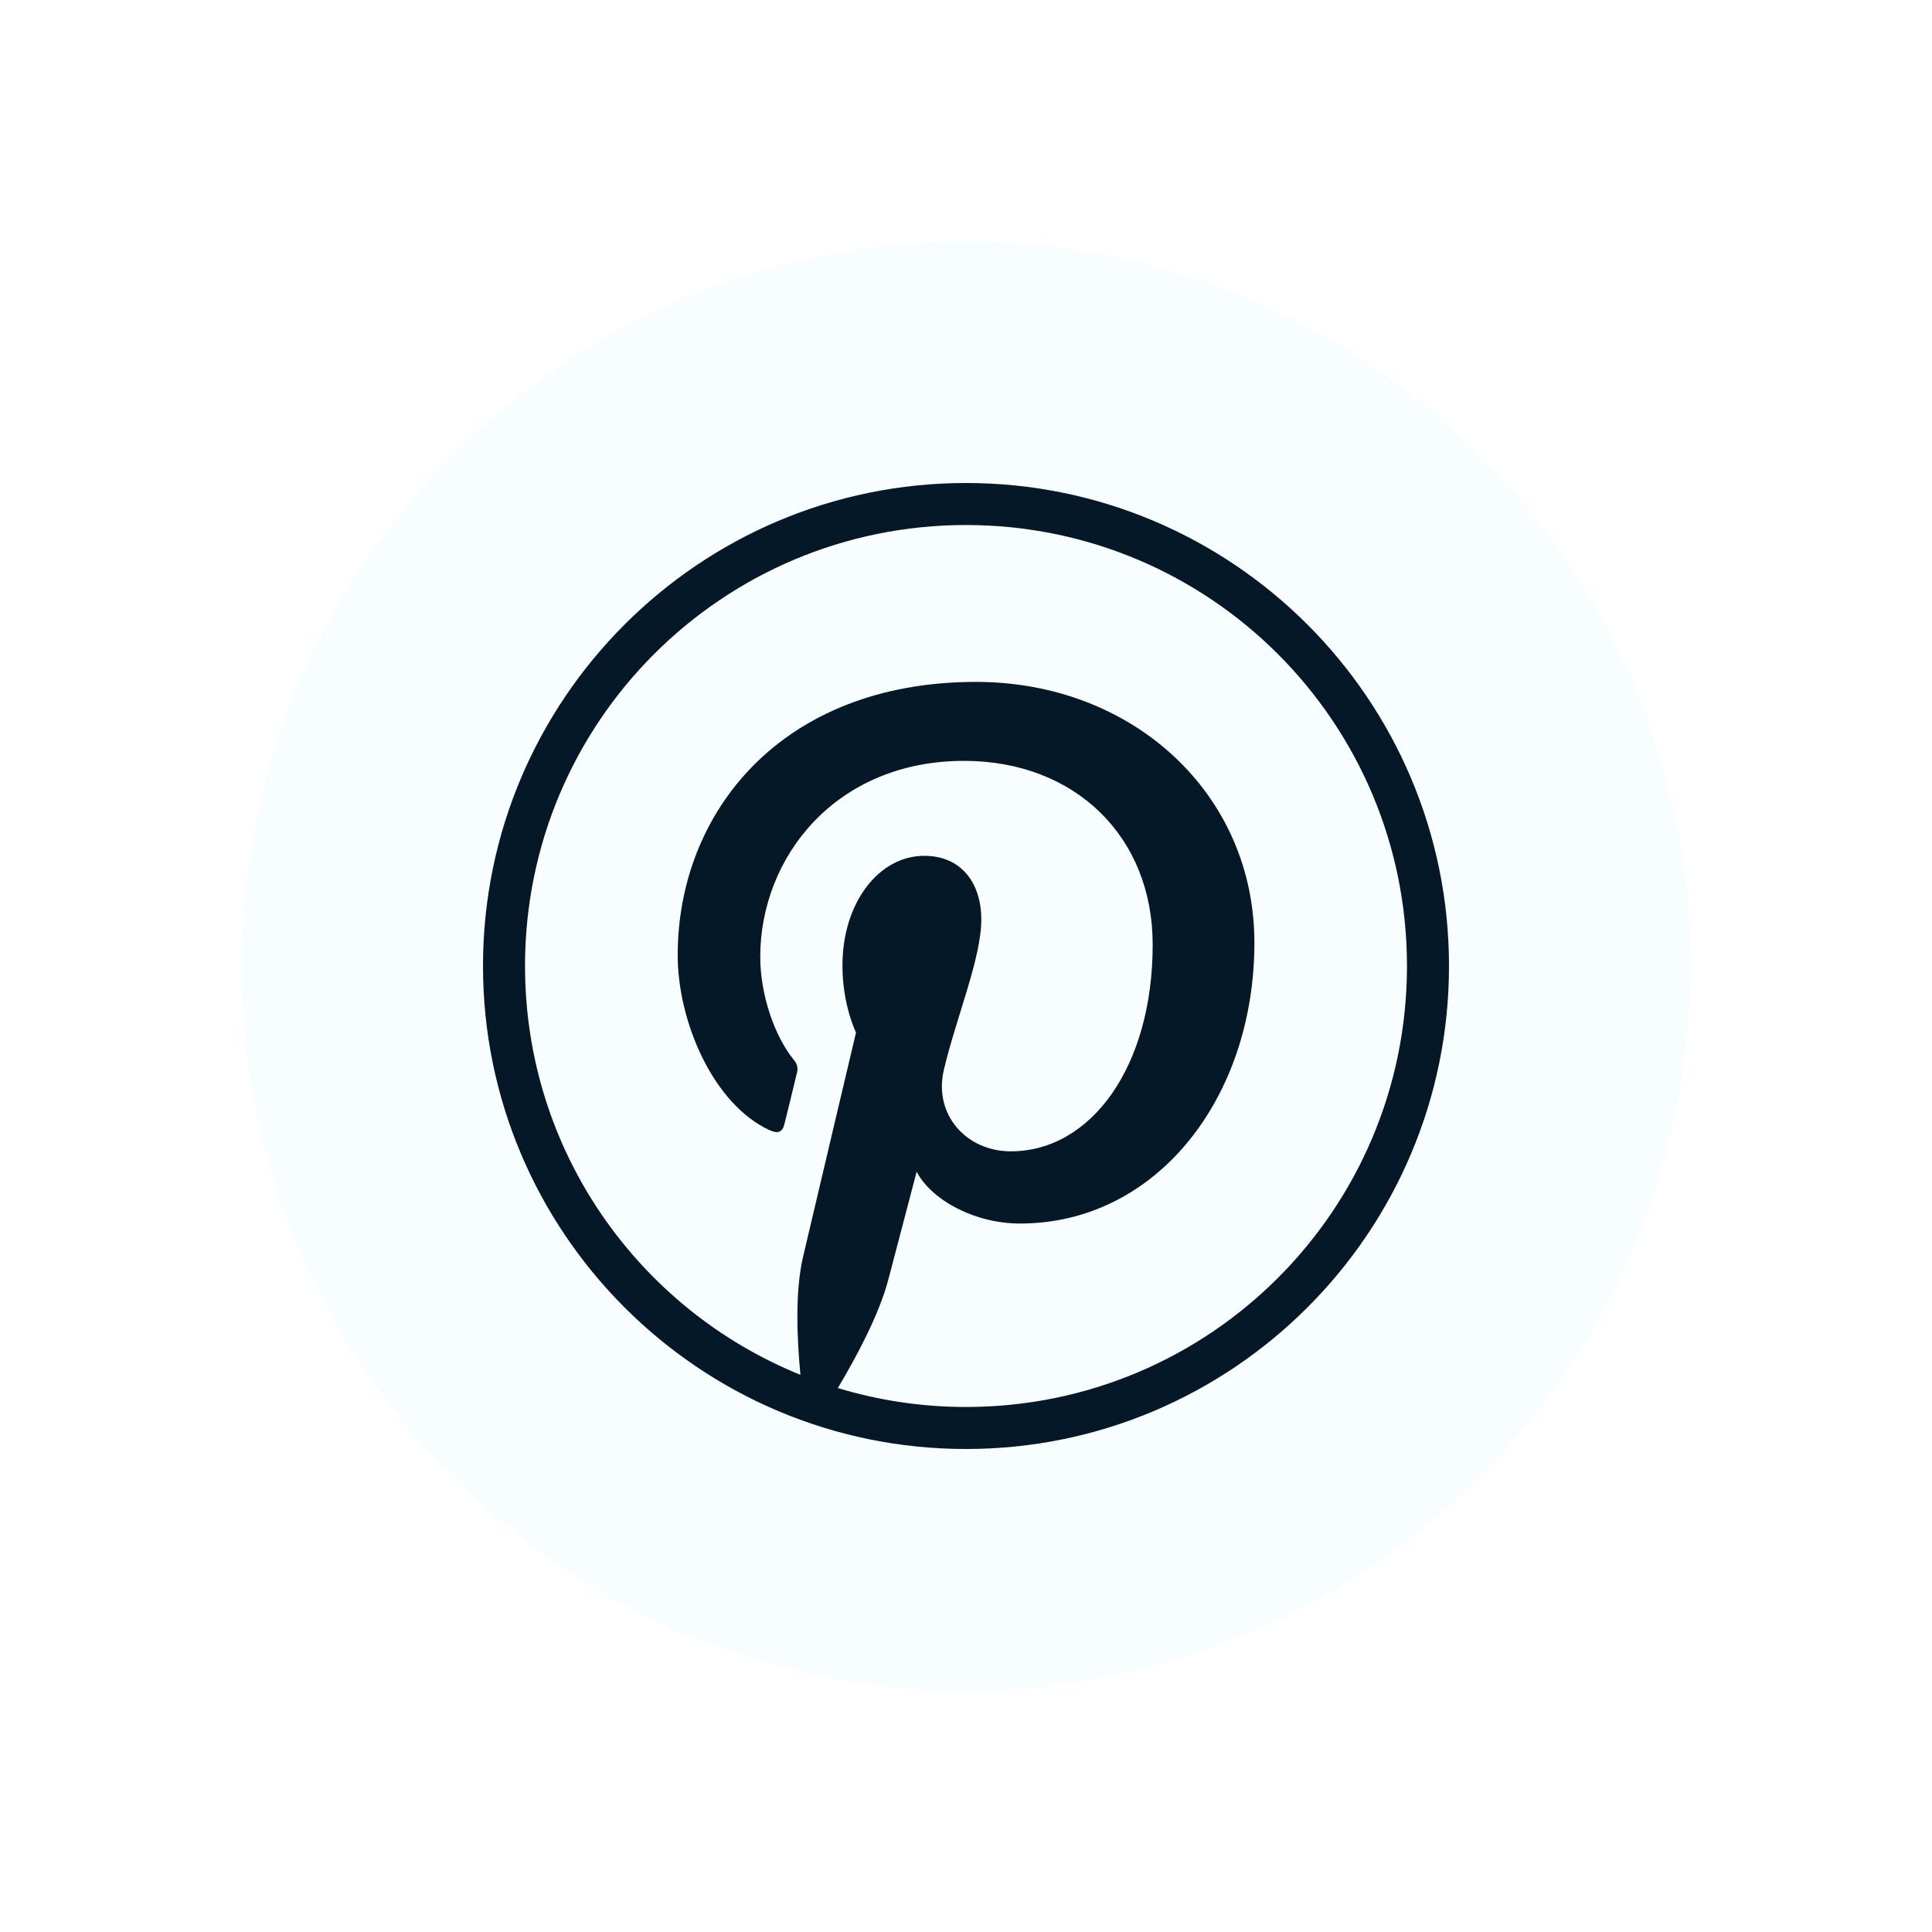
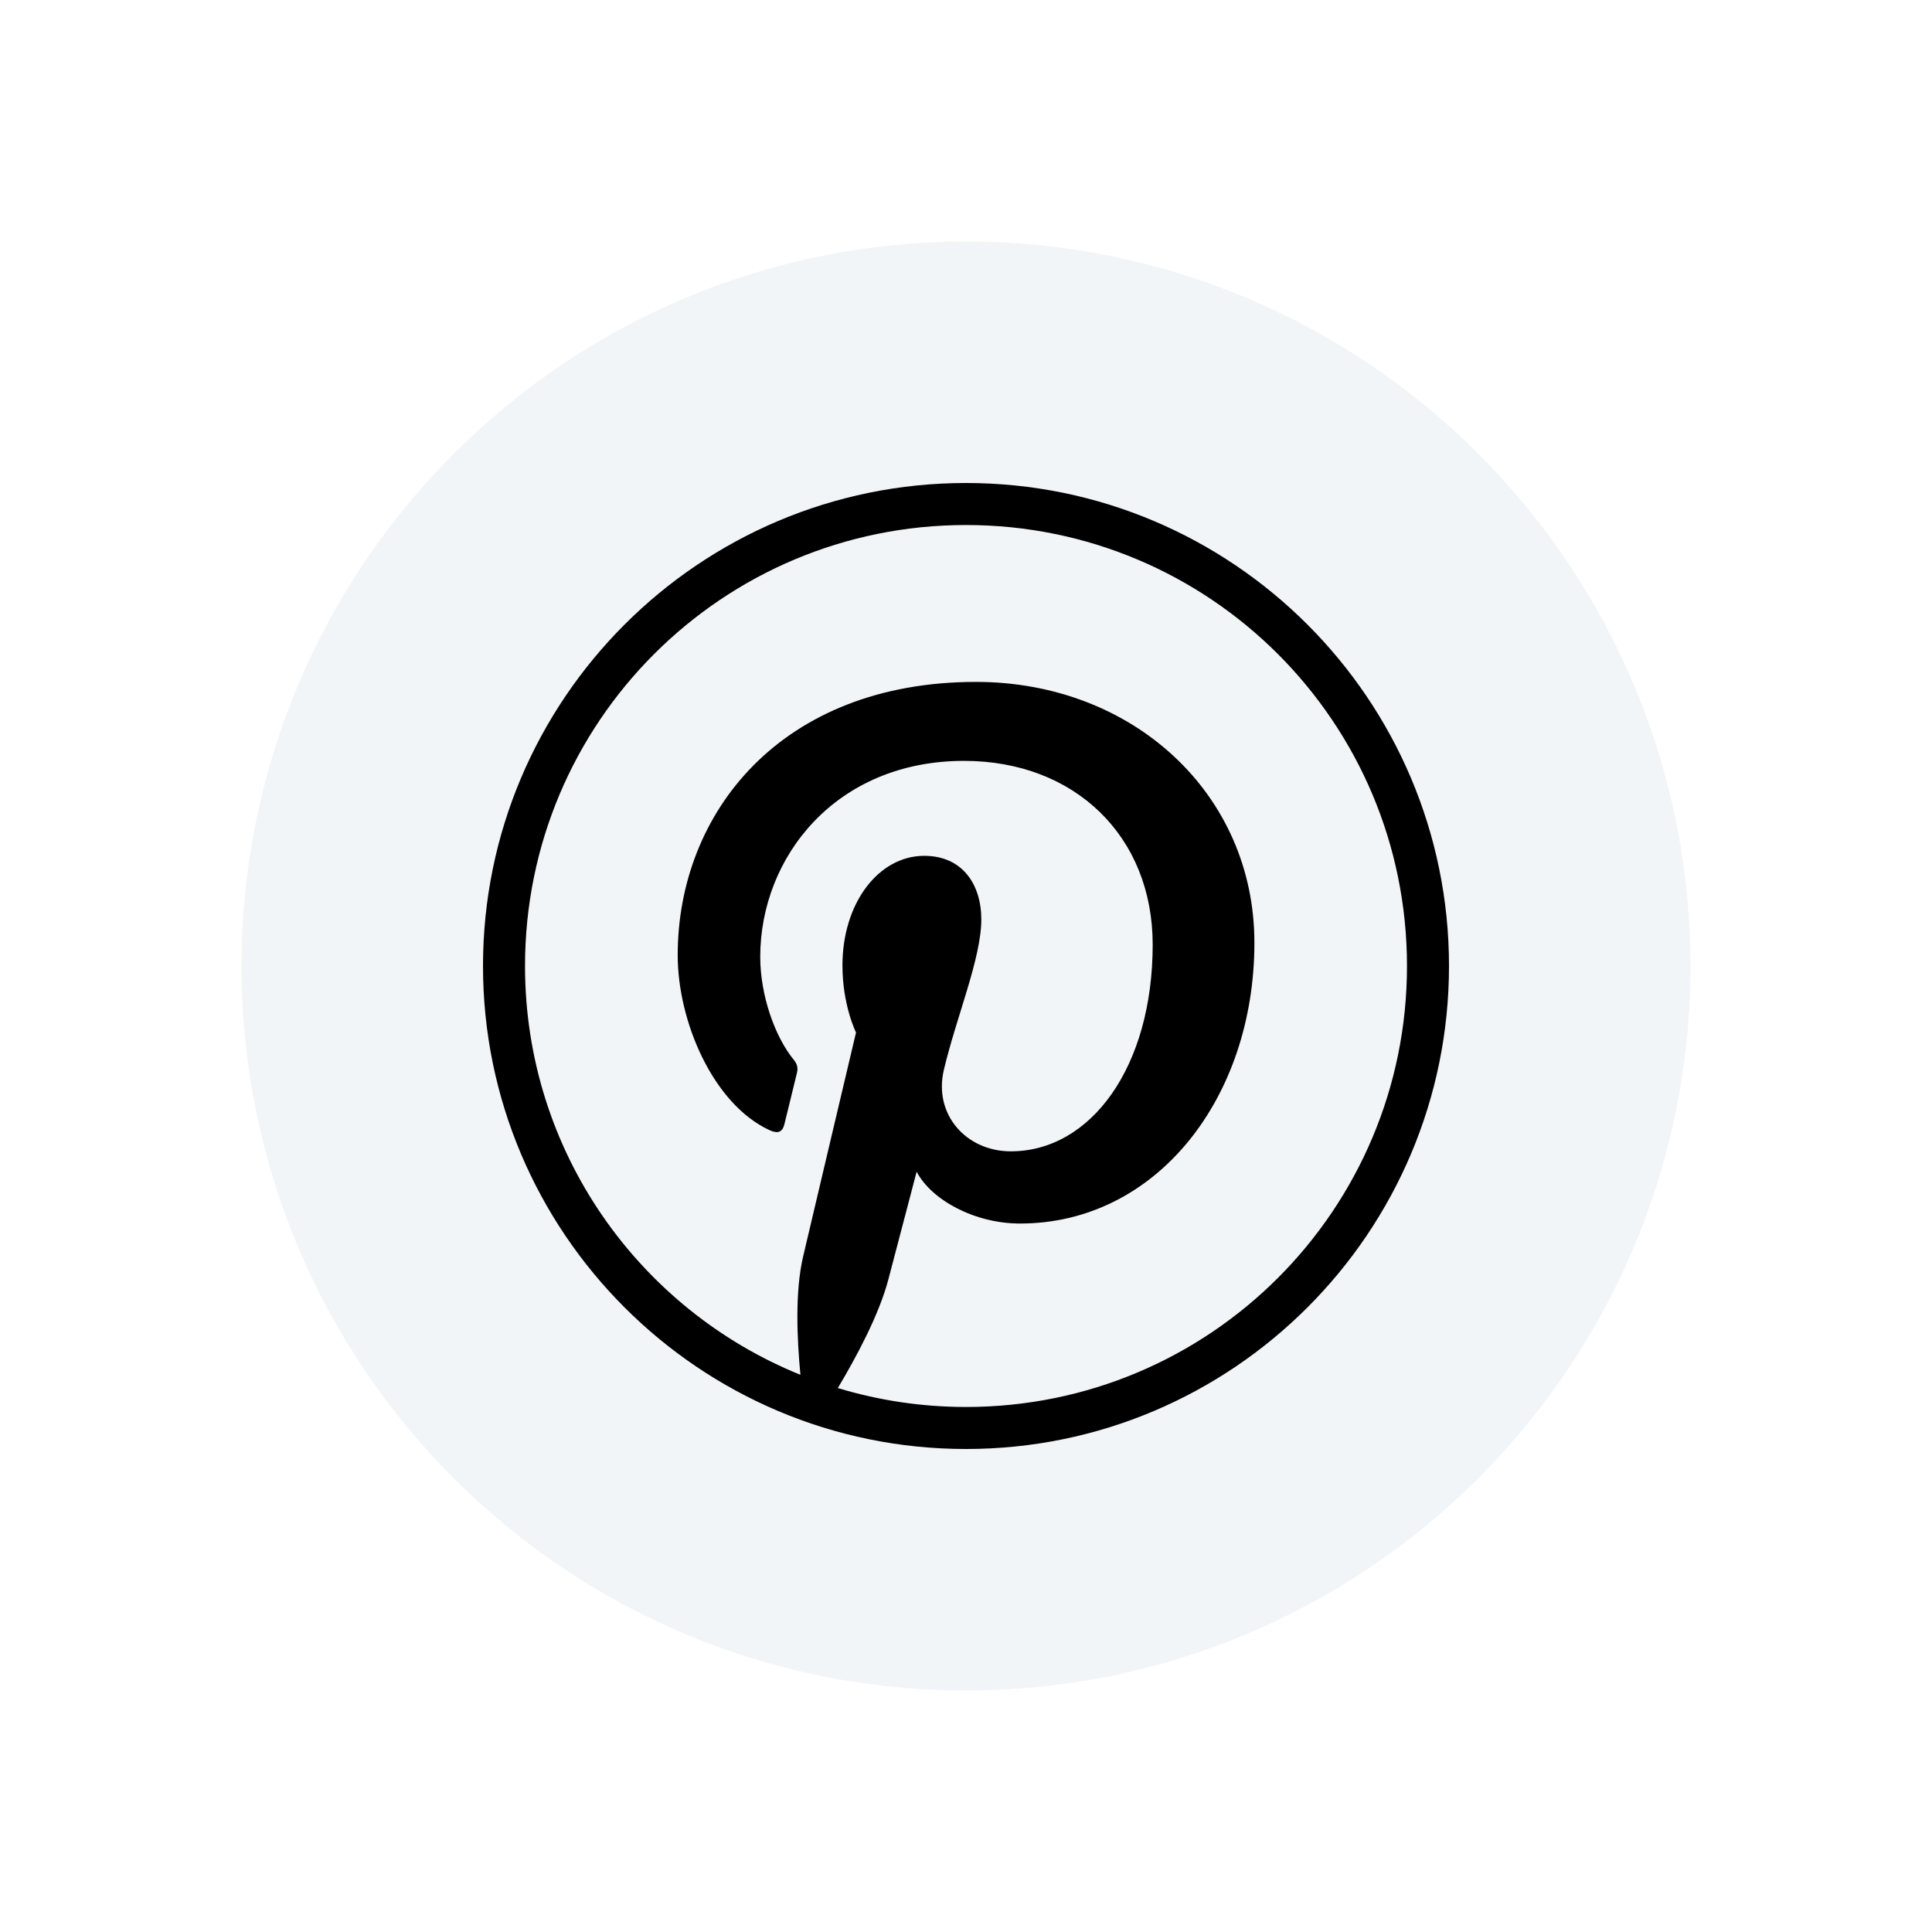
<svg xmlns="http://www.w3.org/2000/svg" width="40" height="40" viewBox="0 0 40 40" fill="none">
-   <path d="M20 5C28.285 5 35 11.716 35 20C35 28.285 28.285 35 20 35C11.715 35 5 28.285 5 20C5 11.716 11.715 5 20 5Z" fill="#F8FDFF" />
-   <path d="M20 10C14.482 10 10 14.482 10 20C10 25.518 14.482 30 20 30C25.518 30 30 25.518 30 20C30 14.482 25.518 10 20 10ZM20 10.87C25.048 10.87 29.13 14.952 29.13 20C29.13 25.048 25.048 29.13 20 29.13C19.077 29.13 18.186 28.992 17.346 28.738C17.72 28.113 18.203 27.219 18.395 26.481C18.509 26.043 18.978 24.259 18.978 24.259C19.282 24.84 20.172 25.332 21.119 25.332C23.938 25.332 25.971 22.739 25.971 19.518C25.971 16.429 23.45 14.118 20.207 14.118C16.172 14.118 14.031 16.826 14.031 19.775C14.031 21.146 14.76 22.853 15.928 23.397C16.105 23.479 16.2 23.443 16.241 23.272C16.272 23.142 16.43 22.507 16.5 22.212C16.523 22.118 16.512 22.037 16.436 21.944C16.049 21.475 15.74 20.614 15.74 19.811C15.74 17.749 17.301 15.753 19.96 15.753C22.256 15.753 23.865 17.319 23.865 19.557C23.865 22.085 22.588 23.837 20.927 23.837C20.009 23.837 19.322 23.078 19.542 22.148C19.806 21.037 20.317 19.838 20.317 19.035C20.317 18.318 19.932 17.719 19.134 17.719C18.196 17.719 17.442 18.689 17.442 19.989C17.442 20.816 17.723 21.377 17.723 21.377C17.723 21.377 16.796 25.294 16.626 26.023C16.456 26.752 16.502 27.733 16.572 28.464C13.227 27.11 10.87 23.834 10.87 20C10.87 14.952 14.952 10.87 20 10.87Z" fill="#041827" />
+   <path d="M20 5C28.285 5 35 11.716 35 20C35 28.285 28.285 35 20 35C11.715 35 5 28.285 5 20C5 11.716 11.715 5 20 5Z" fill="#f2f5f7" />
+   <path d="M20 10C14.482 10 10 14.482 10 20C10 25.518 14.482 30 20 30C25.518 30 30 25.518 30 20C30 14.482 25.518 10 20 10ZM20 10.87C25.048 10.87 29.13 14.952 29.13 20C29.13 25.048 25.048 29.13 20 29.13C19.077 29.13 18.186 28.992 17.346 28.738C17.72 28.113 18.203 27.219 18.395 26.481C18.509 26.043 18.978 24.259 18.978 24.259C19.282 24.84 20.172 25.332 21.119 25.332C23.938 25.332 25.971 22.739 25.971 19.518C25.971 16.429 23.45 14.118 20.207 14.118C16.172 14.118 14.031 16.826 14.031 19.775C14.031 21.146 14.76 22.853 15.928 23.397C16.105 23.479 16.2 23.443 16.241 23.272C16.272 23.142 16.43 22.507 16.5 22.212C16.523 22.118 16.512 22.037 16.436 21.944C16.049 21.475 15.74 20.614 15.74 19.811C15.74 17.749 17.301 15.753 19.96 15.753C22.256 15.753 23.865 17.319 23.865 19.557C23.865 22.085 22.588 23.837 20.927 23.837C20.009 23.837 19.322 23.078 19.542 22.148C19.806 21.037 20.317 19.838 20.317 19.035C20.317 18.318 19.932 17.719 19.134 17.719C18.196 17.719 17.442 18.689 17.442 19.989C17.442 20.816 17.723 21.377 17.723 21.377C17.723 21.377 16.796 25.294 16.626 26.023C16.456 26.752 16.502 27.733 16.572 28.464C13.227 27.11 10.87 23.834 10.87 20C10.87 14.952 14.952 10.87 20 10.87Z" fill="currentColor" />
</svg>
